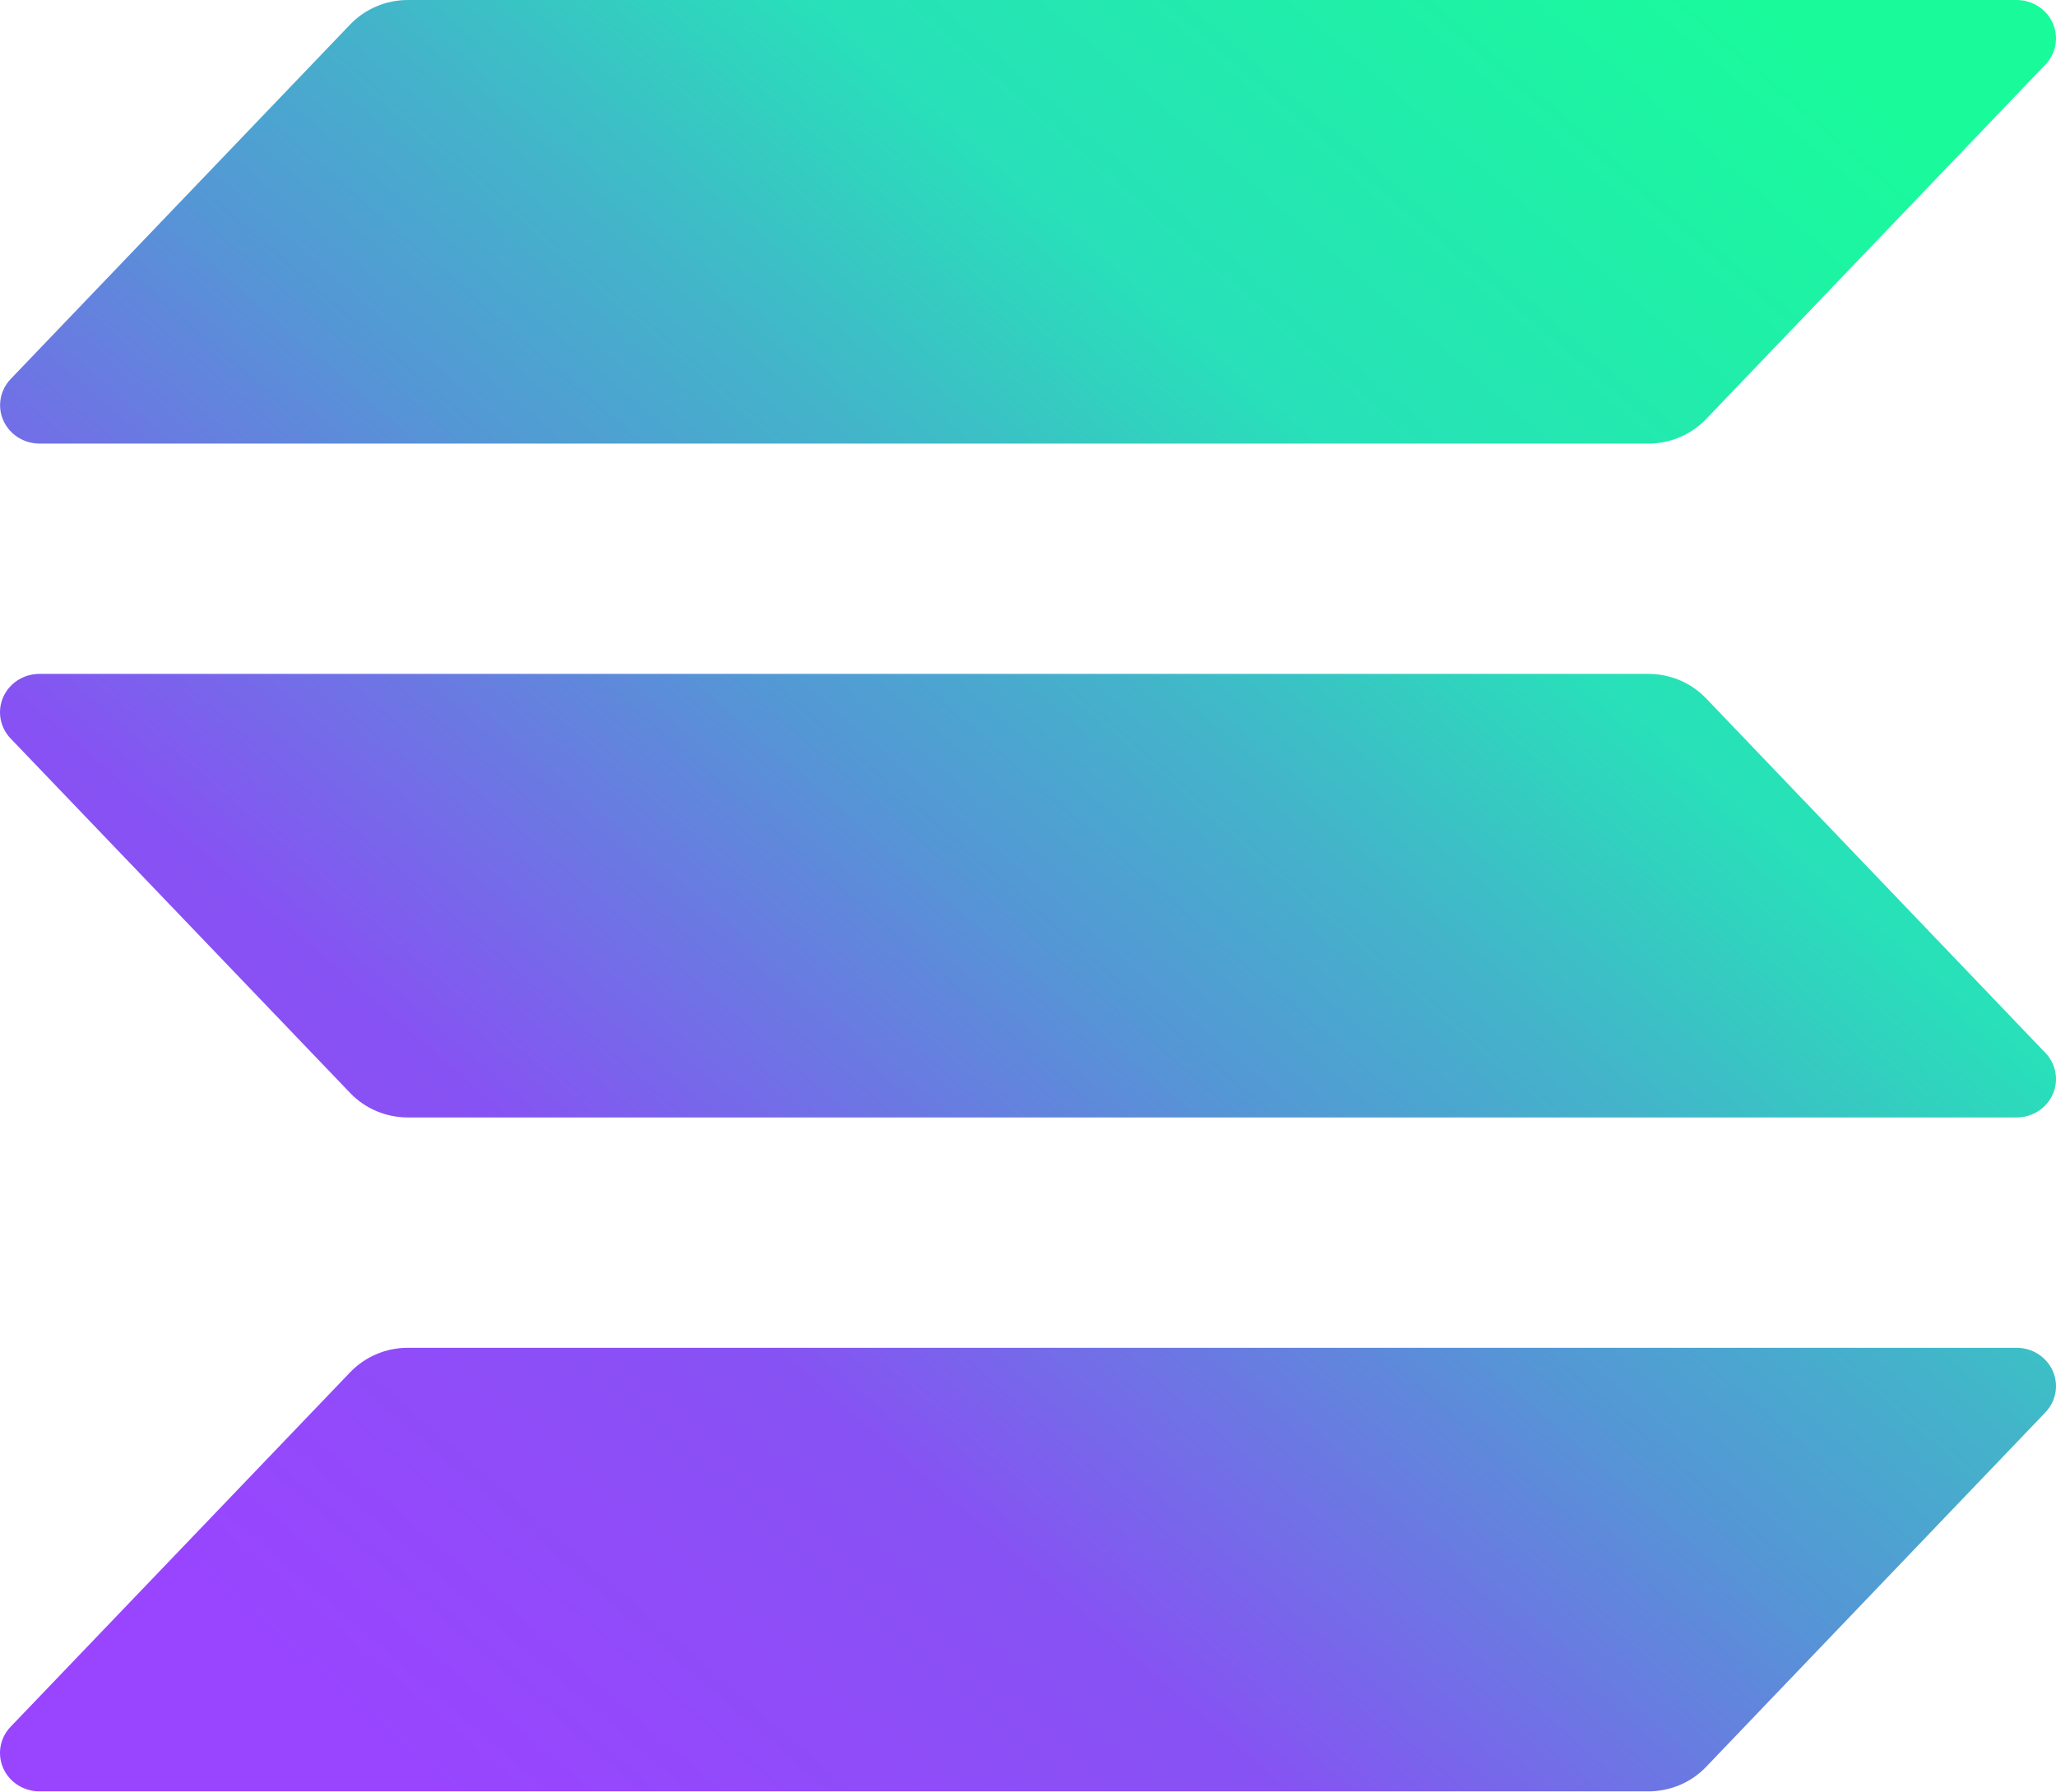
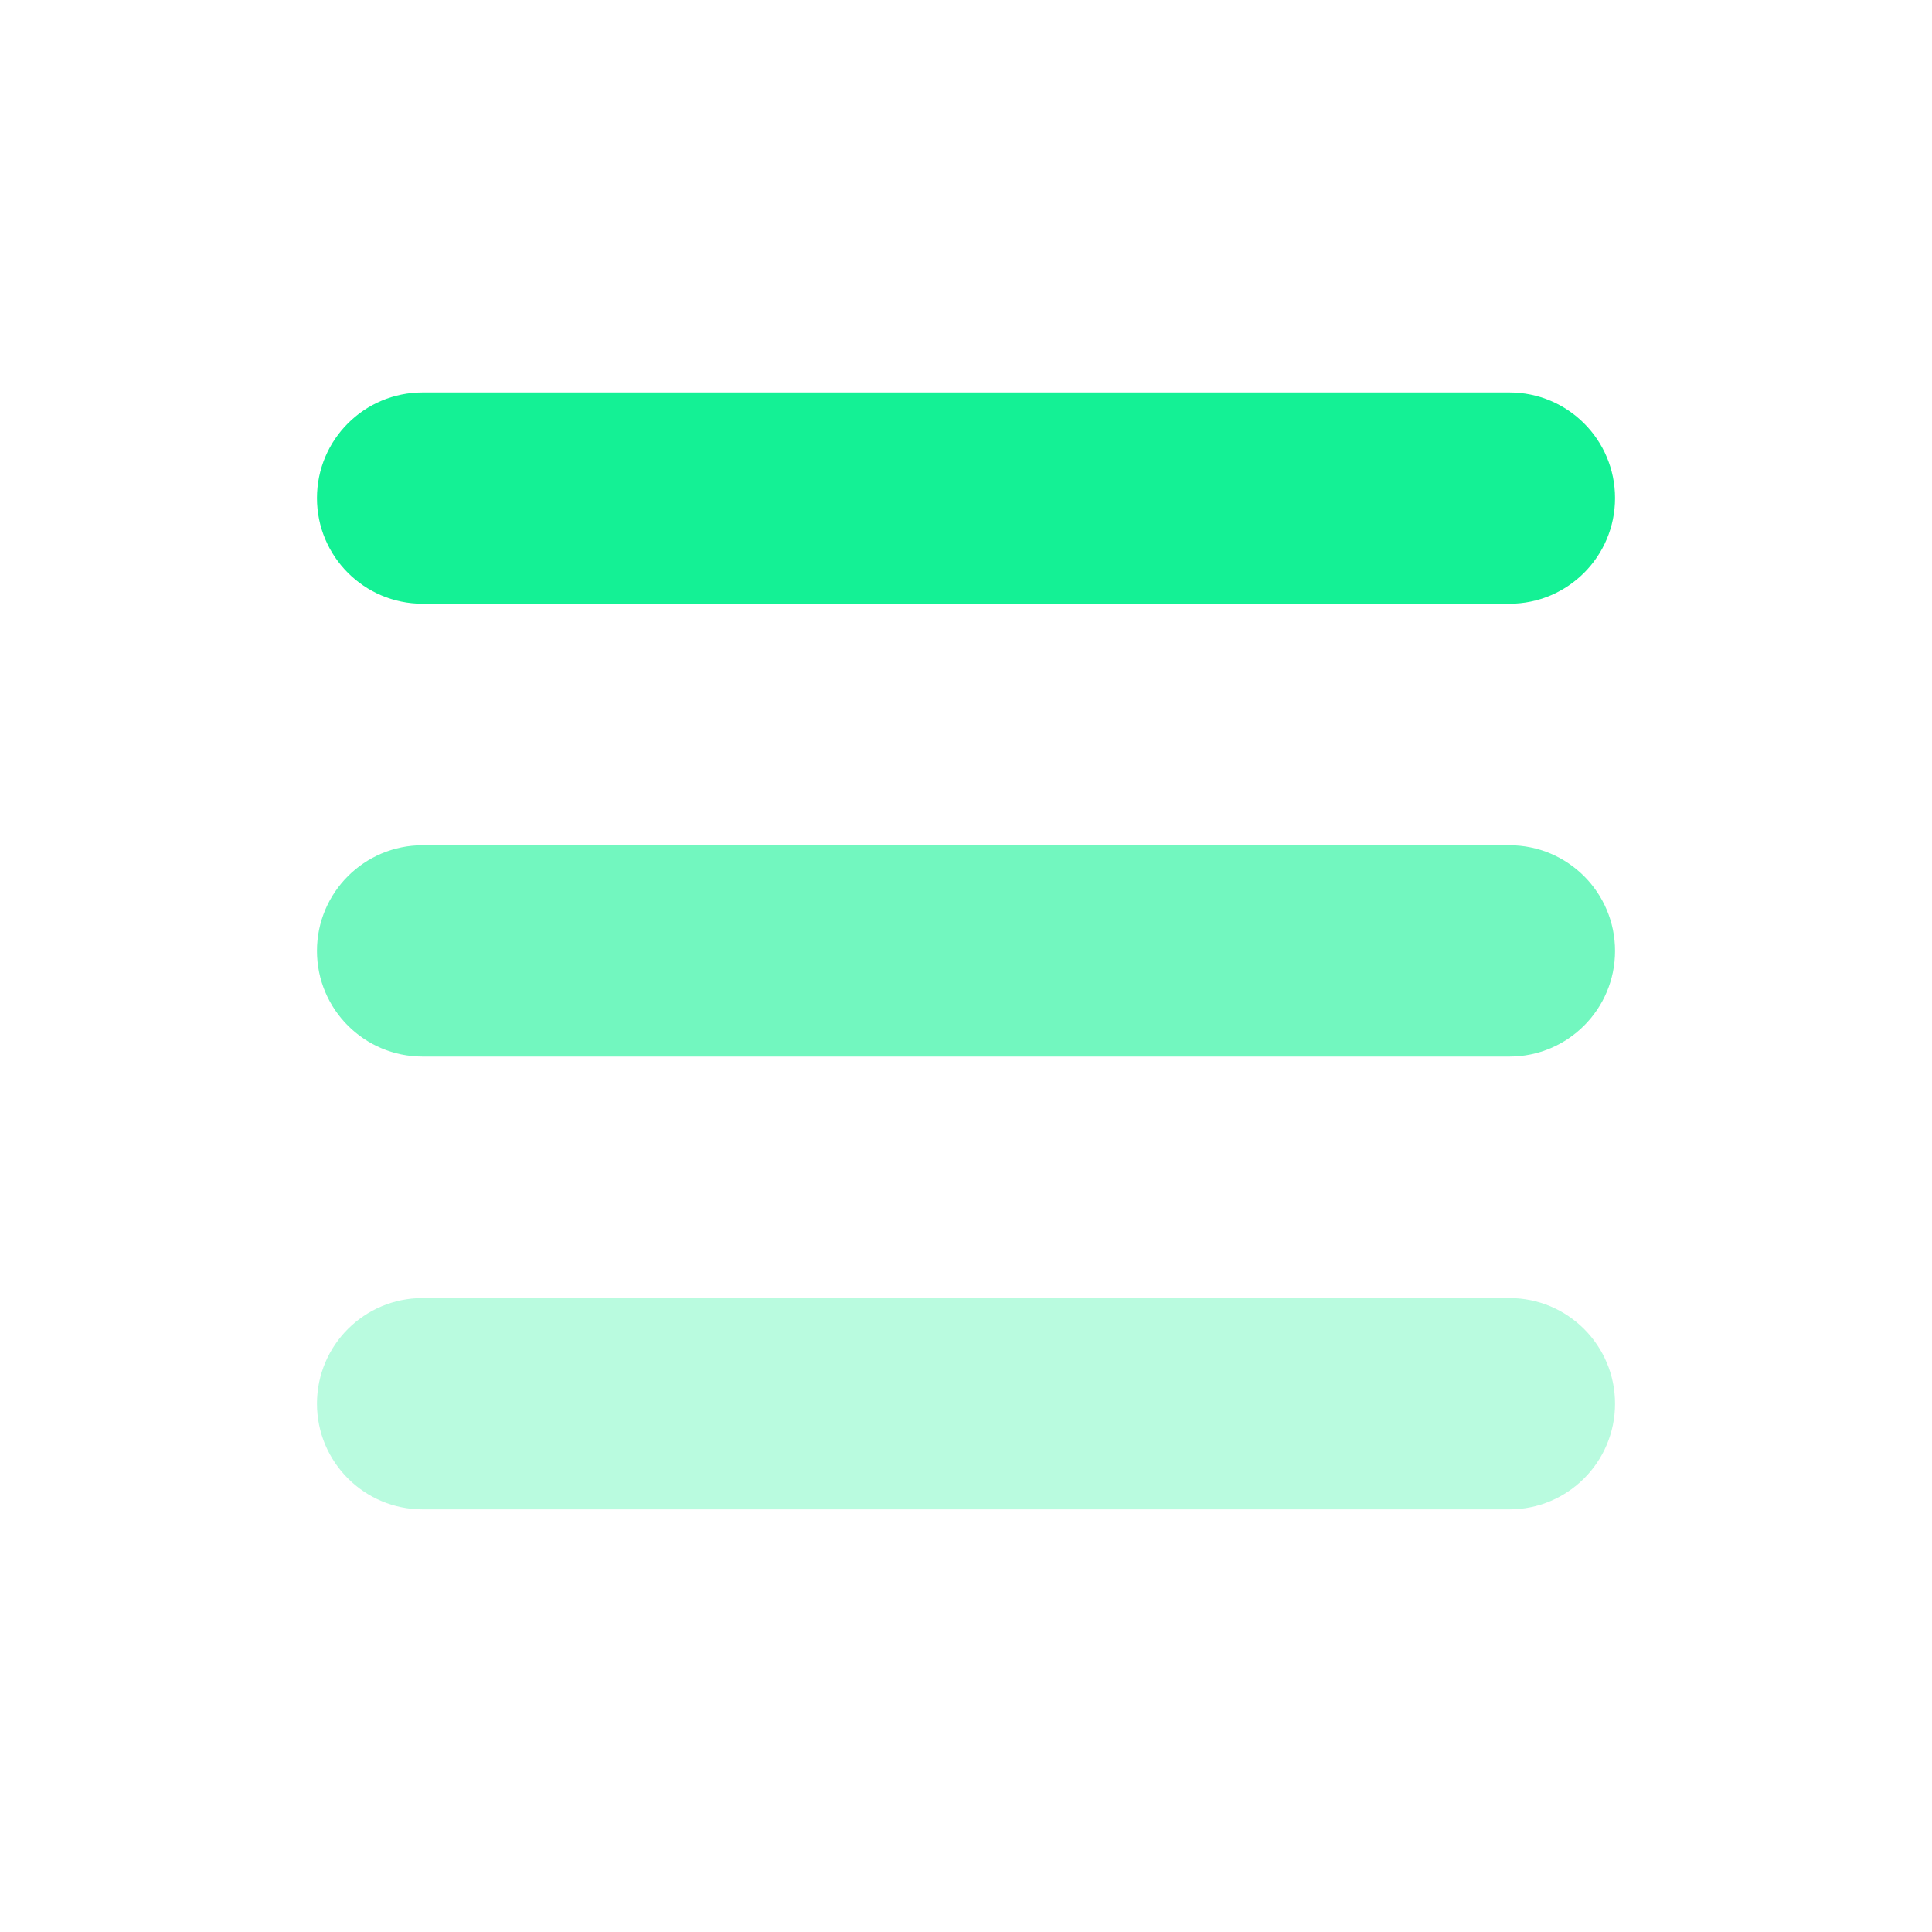
- <svg xmlns="http://www.w3.org/2000/svg" width="101" height="88" viewBox="0 0 101 88" fill="none">
-   <path d="M100.48 69.382L83.807 86.802C83.444 87.18 83.006 87.482 82.519 87.688C82.031 87.894 81.505 88 80.974 88H1.936C1.558 88 1.19 87.893 0.874 87.691C0.559 87.49 0.311 87.203 0.16 86.866C0.01 86.529 -0.036 86.157 0.028 85.794C0.092 85.432 0.263 85.096 0.52 84.828L17.206 67.408C17.568 67.031 18.005 66.73 18.49 66.523C18.976 66.317 19.5 66.21 20.03 66.21H99.064C99.442 66.21 99.81 66.317 100.126 66.518C100.441 66.72 100.689 67.007 100.84 67.344C100.99 67.681 101.036 68.053 100.972 68.415C100.908 68.777 100.737 69.113 100.48 69.382ZM83.807 34.303C83.444 33.925 83.006 33.623 82.519 33.417C82.031 33.211 81.505 33.105 80.974 33.105H1.936C1.558 33.105 1.19 33.212 0.874 33.414C0.559 33.615 0.311 33.902 0.16 34.239C0.01 34.576 -0.036 34.948 0.028 35.31C0.092 35.672 0.263 36.008 0.52 36.277L17.206 53.697C17.568 54.074 18.005 54.375 18.49 54.581C18.976 54.788 19.5 54.894 20.03 54.895H99.064C99.442 54.895 99.81 54.788 100.126 54.586C100.441 54.385 100.689 54.098 100.84 53.761C100.99 53.424 101.036 53.052 100.972 52.69C100.908 52.328 100.737 51.992 100.48 51.723L83.807 34.303ZM1.936 21.791H80.974C81.505 21.791 82.031 21.684 82.519 21.478C83.006 21.272 83.444 20.97 83.807 20.592L100.48 3.172C100.737 2.904 100.908 2.568 100.972 2.205C101.036 1.843 100.99 1.471 100.84 1.134C100.689 0.797 100.441 0.51 100.126 0.309C99.81 0.107 99.442 1.24074e-05 99.064 0L20.03 0C19.5 0.001 18.976 0.108 18.49 0.314C18.005 0.52 17.568 0.821 17.206 1.198L0.525 18.618C0.268 18.887 0.097 19.222 0.033 19.584C-0.032 19.946 0.014 20.318 0.164 20.654C0.314 20.991 0.561 21.278 0.876 21.48C1.191 21.682 1.559 21.79 1.936 21.791Z" fill="url(#paint0_linear_174_4403)" />
-   <defs>
-     <linearGradient id="paint0_linear_174_4403" x1="8.526" y1="90.097" x2="88.993" y2="-3.016" gradientUnits="userSpaceOnUse">
-       <stop offset="0.08" stop-color="#9945FF" />
-       <stop offset="0.3" stop-color="#8752F3" />
-       <stop offset="0.5" stop-color="#5497D5" />
-       <stop offset="0.6" stop-color="#43B4CA" />
-       <stop offset="0.72" stop-color="#28E0B9" />
-       <stop offset="0.97" stop-color="#19FB9B" />
-     </linearGradient>
-   </defs>
+ <svg xmlns="http://www.w3.org/2000/svg" width="64" height="64" viewBox="0 0 256 256">
+   <g fill="none" fill-rule="evenodd">
+     <rect x="42" y="52" width="172" height="28" rx="14" fill="#14F195" />
+     <rect x="42" y="112" width="172" height="28" rx="14" fill="#14F195" opacity="0.6" />
+     <rect x="42" y="172" width="172" height="28" rx="14" fill="#14F195" opacity="0.3" />
+   </g>
</svg>
